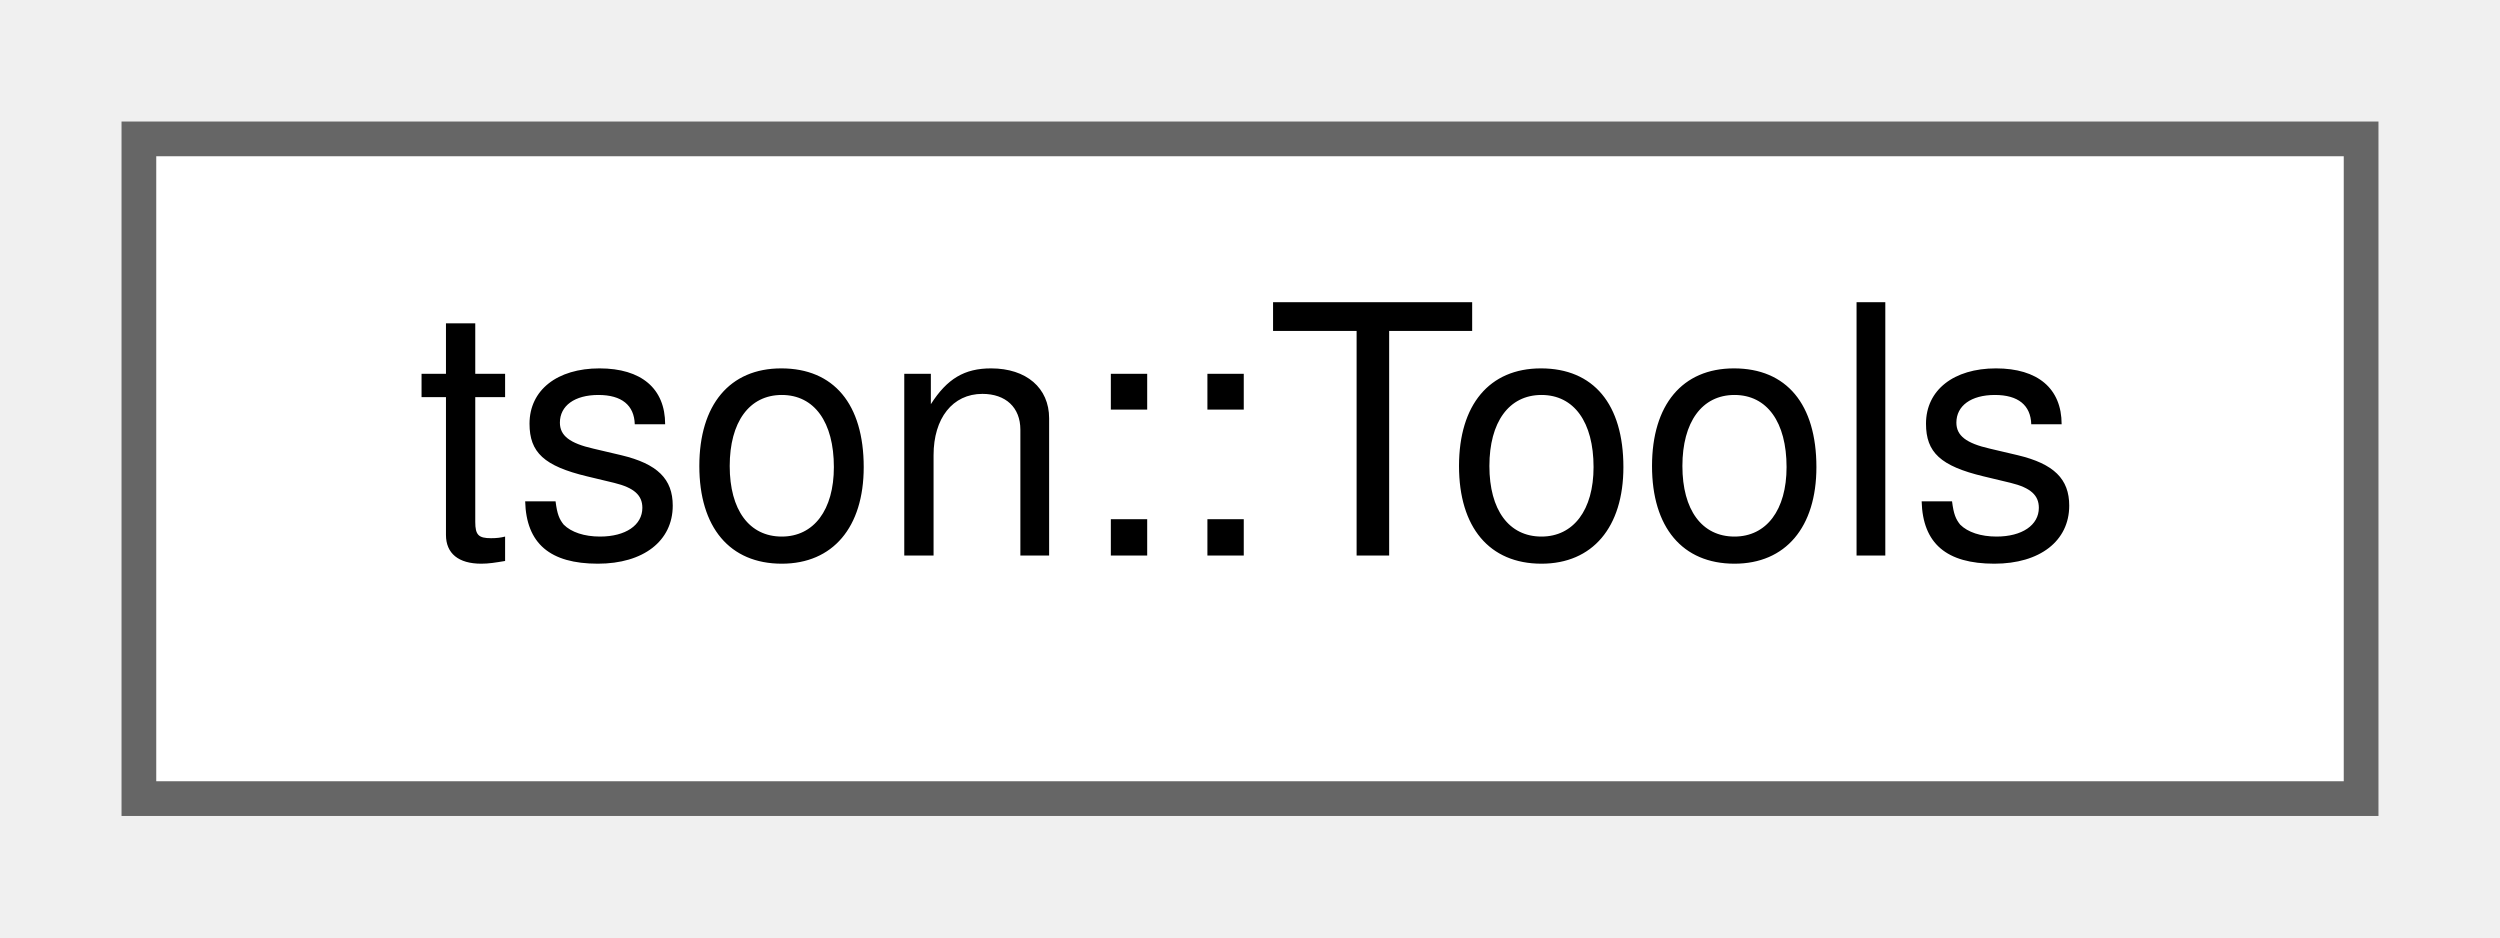
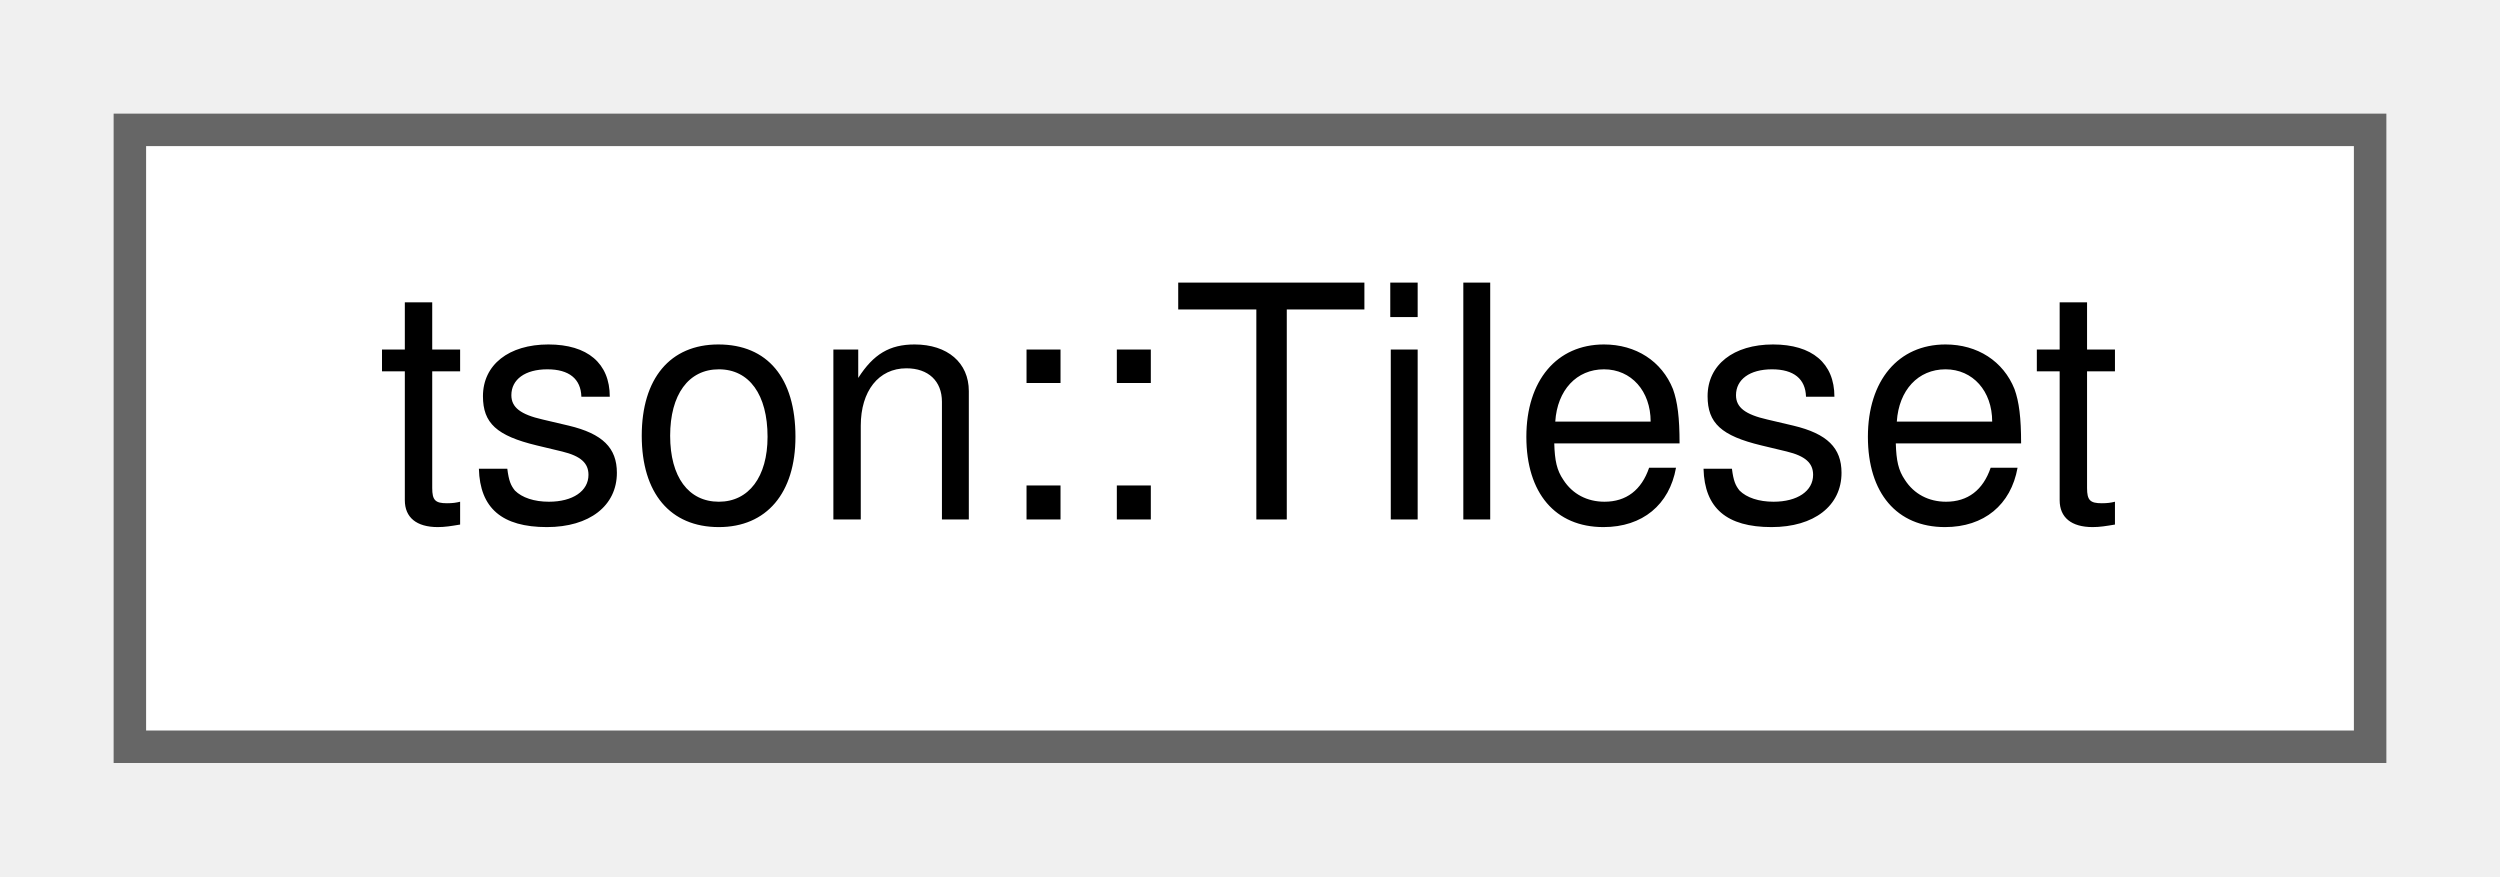
- <svg xmlns="http://www.w3.org/2000/svg" xmlns:xlink="http://www.w3.org/1999/xlink" width="72pt" height="27pt" viewBox="0.00 0.00 72.00 27.00">
+ <svg xmlns="http://www.w3.org/2000/svg" xmlns:xlink="http://www.w3.org/1999/xlink" width="77pt" height="27pt" viewBox="0.00 0.00 77.00 27.00">
  <g id="graph0" class="graph" transform="scale(1 1) rotate(0) translate(4 23)">
    <g id="node1" class="node">
      <g id="a_node1">
-         <a xlink:href="classtson_1_1_tools.html" target="_top" xlink:title=" ">
-           <polygon fill="white" stroke="#666666" points="64,-19 0,-19 0,0 64,0 64,-19" />
-           <text text-anchor="middle" x="32" y="-7" font-family="Helvetica,sans-Serif" font-size="10.00">tson::Tools</text>
+         <a xlink:href="classtson_1_1_tileset.html" target="_top" xlink:title=" ">
+           <polygon fill="white" stroke="#666666" points="69,-19 0,-19 0,0 69,0 69,-19" />
+           <text text-anchor="middle" x="34.5" y="-7" font-family="Helvetica,sans-Serif" font-size="10.00">tson::Tileset</text>
        </a>
      </g>
    </g>
  </g>
</svg>
